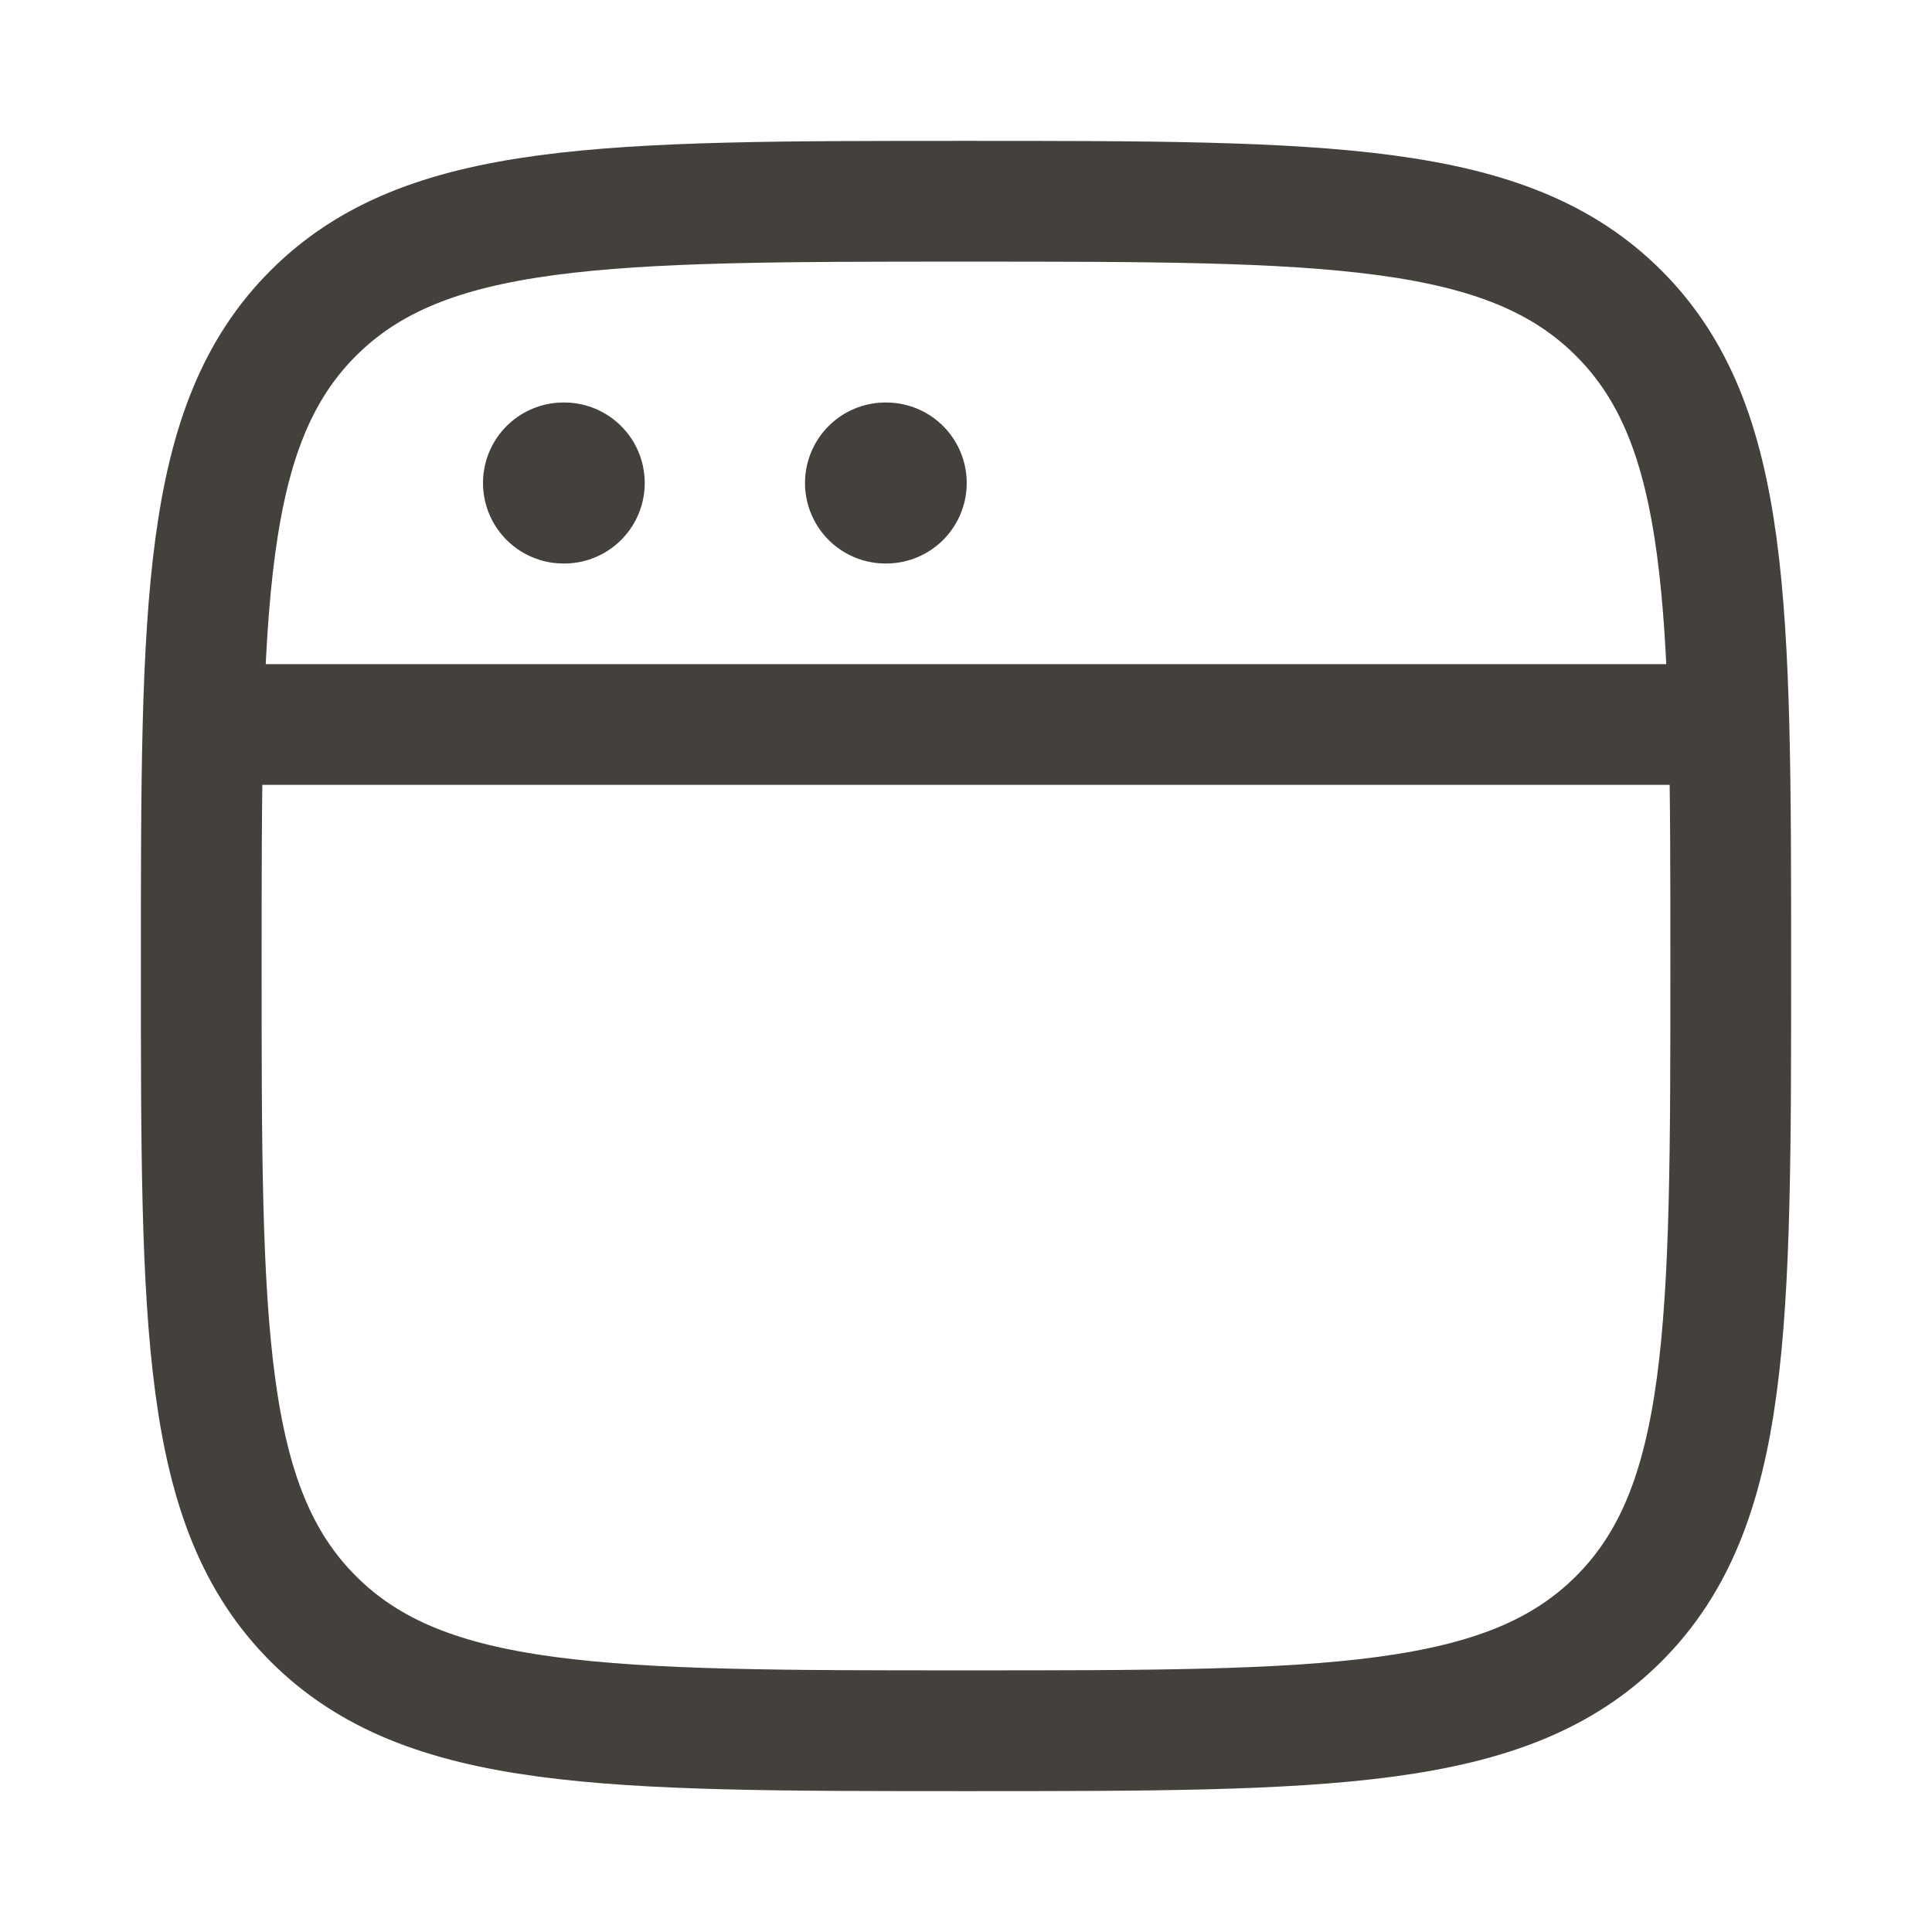
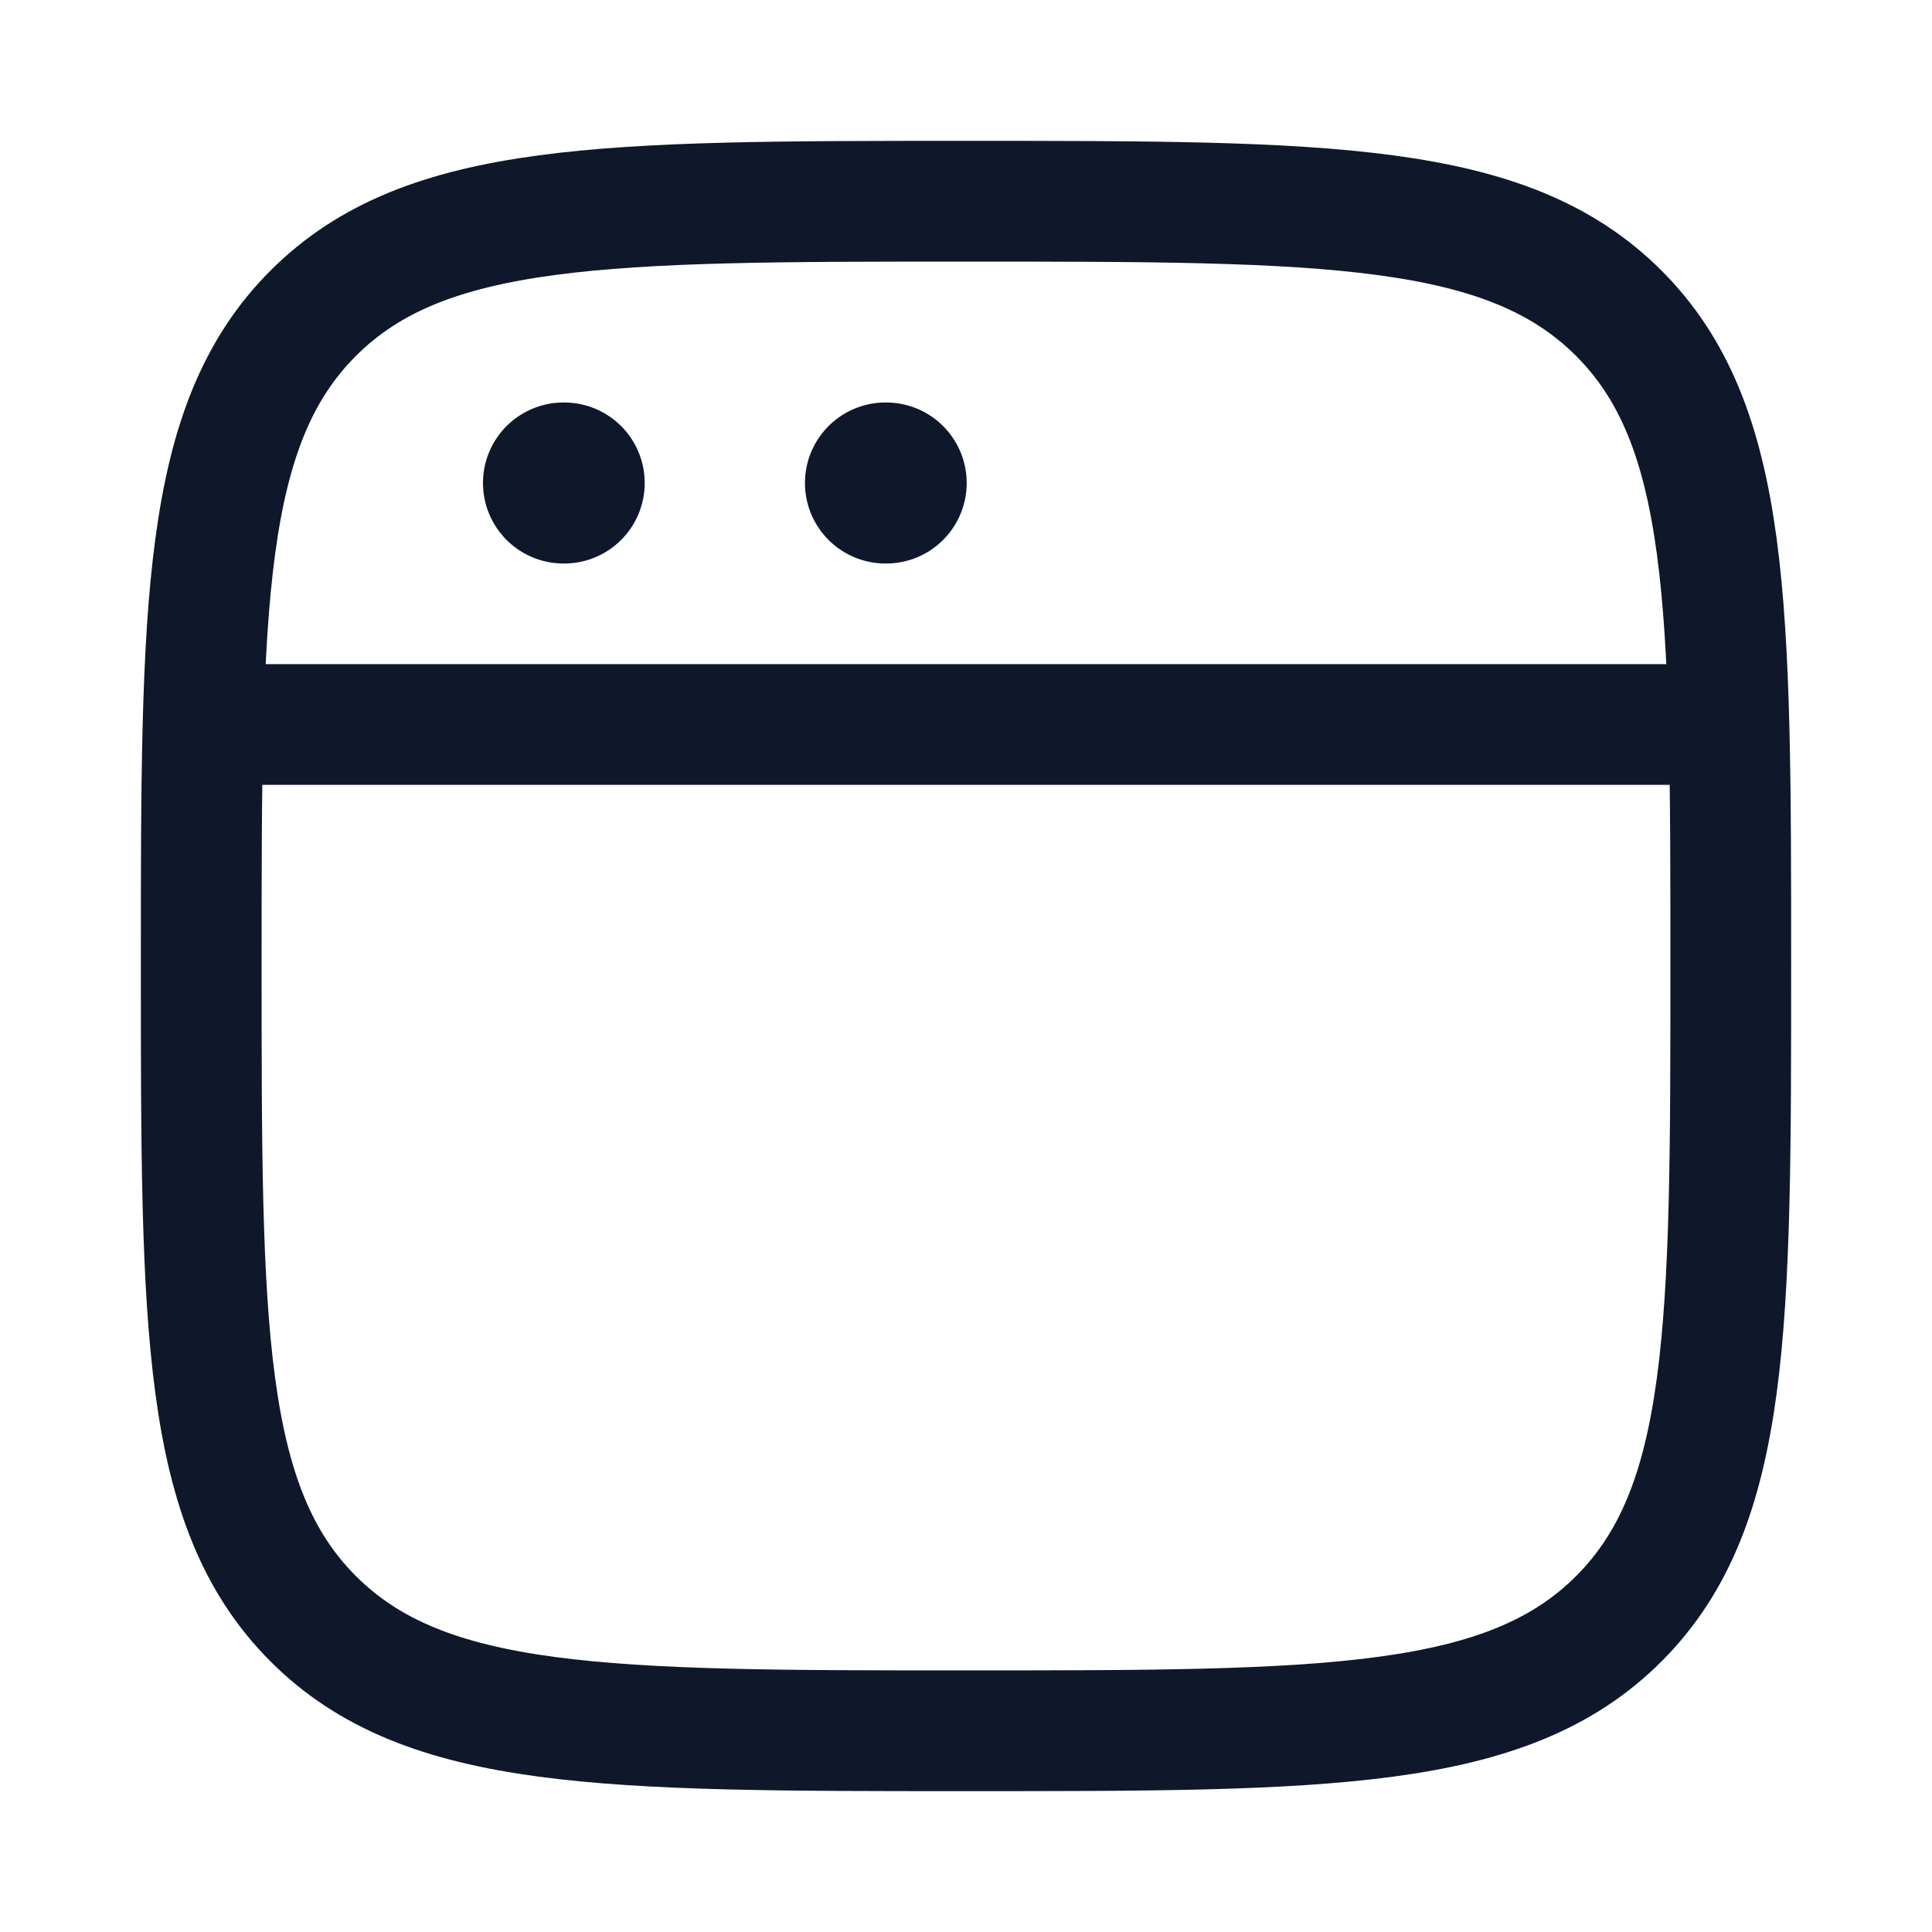
- <svg xmlns="http://www.w3.org/2000/svg" viewBox="0 0 24 24" width="32" height="32" color="#44403c" fill="none">
-   <path d="M2.5 12C2.5 7.522 2.5 5.282 3.891 3.891C5.282 2.5 7.522 2.5 12 2.5C16.478 2.5 18.718 2.5 20.109 3.891C21.5 5.282 21.5 7.522 21.5 12C21.5 16.478 21.5 18.718 20.109 20.109C18.718 21.5 16.478 21.5 12 21.5C7.522 21.5 5.282 21.5 3.891 20.109C2.5 18.718 2.5 16.478 2.5 12Z" stroke="currentColor" stroke-width="1.5" />
-   <path d="M2.5 9H21.5" stroke="currentColor" stroke-width="1.5" stroke-linejoin="round" />
-   <path d="M7 6H7.009" stroke="currentColor" stroke-width="2" stroke-linecap="round" stroke-linejoin="round" />
-   <path d="M11 6H11.009" stroke="currentColor" stroke-width="2" stroke-linecap="round" stroke-linejoin="round" />
+ <svg xmlns="http://www.w3.org/2000/svg" width="32" height="32" viewBox="0 0 32 32" fill="none">
+   <path d="M3.333 16C3.333 10.029 3.333 7.043 5.188 5.188C7.043 3.333 10.029 3.333 16 3.333C21.971 3.333 24.957 3.333 26.812 5.188C28.667 7.043 28.667 10.029 28.667 16C28.667 21.971 28.667 24.957 26.812 26.812C24.957 28.667 21.971 28.667 16 28.667C10.029 28.667 7.043 28.667 5.188 26.812C3.333 24.957 3.333 21.971 3.333 16Z" stroke="#0F172A" stroke-width="2" />
+   <path d="M3.333 12H28.667" stroke="#0F172A" stroke-width="2" stroke-linejoin="round" />
+   <path d="M9.333 8H9.345" stroke="#0F172A" stroke-width="2.667" stroke-linecap="round" stroke-linejoin="round" />
+   <path d="M14.666 8H14.678" stroke="#0F172A" stroke-width="2.667" stroke-linecap="round" stroke-linejoin="round" />
</svg>
